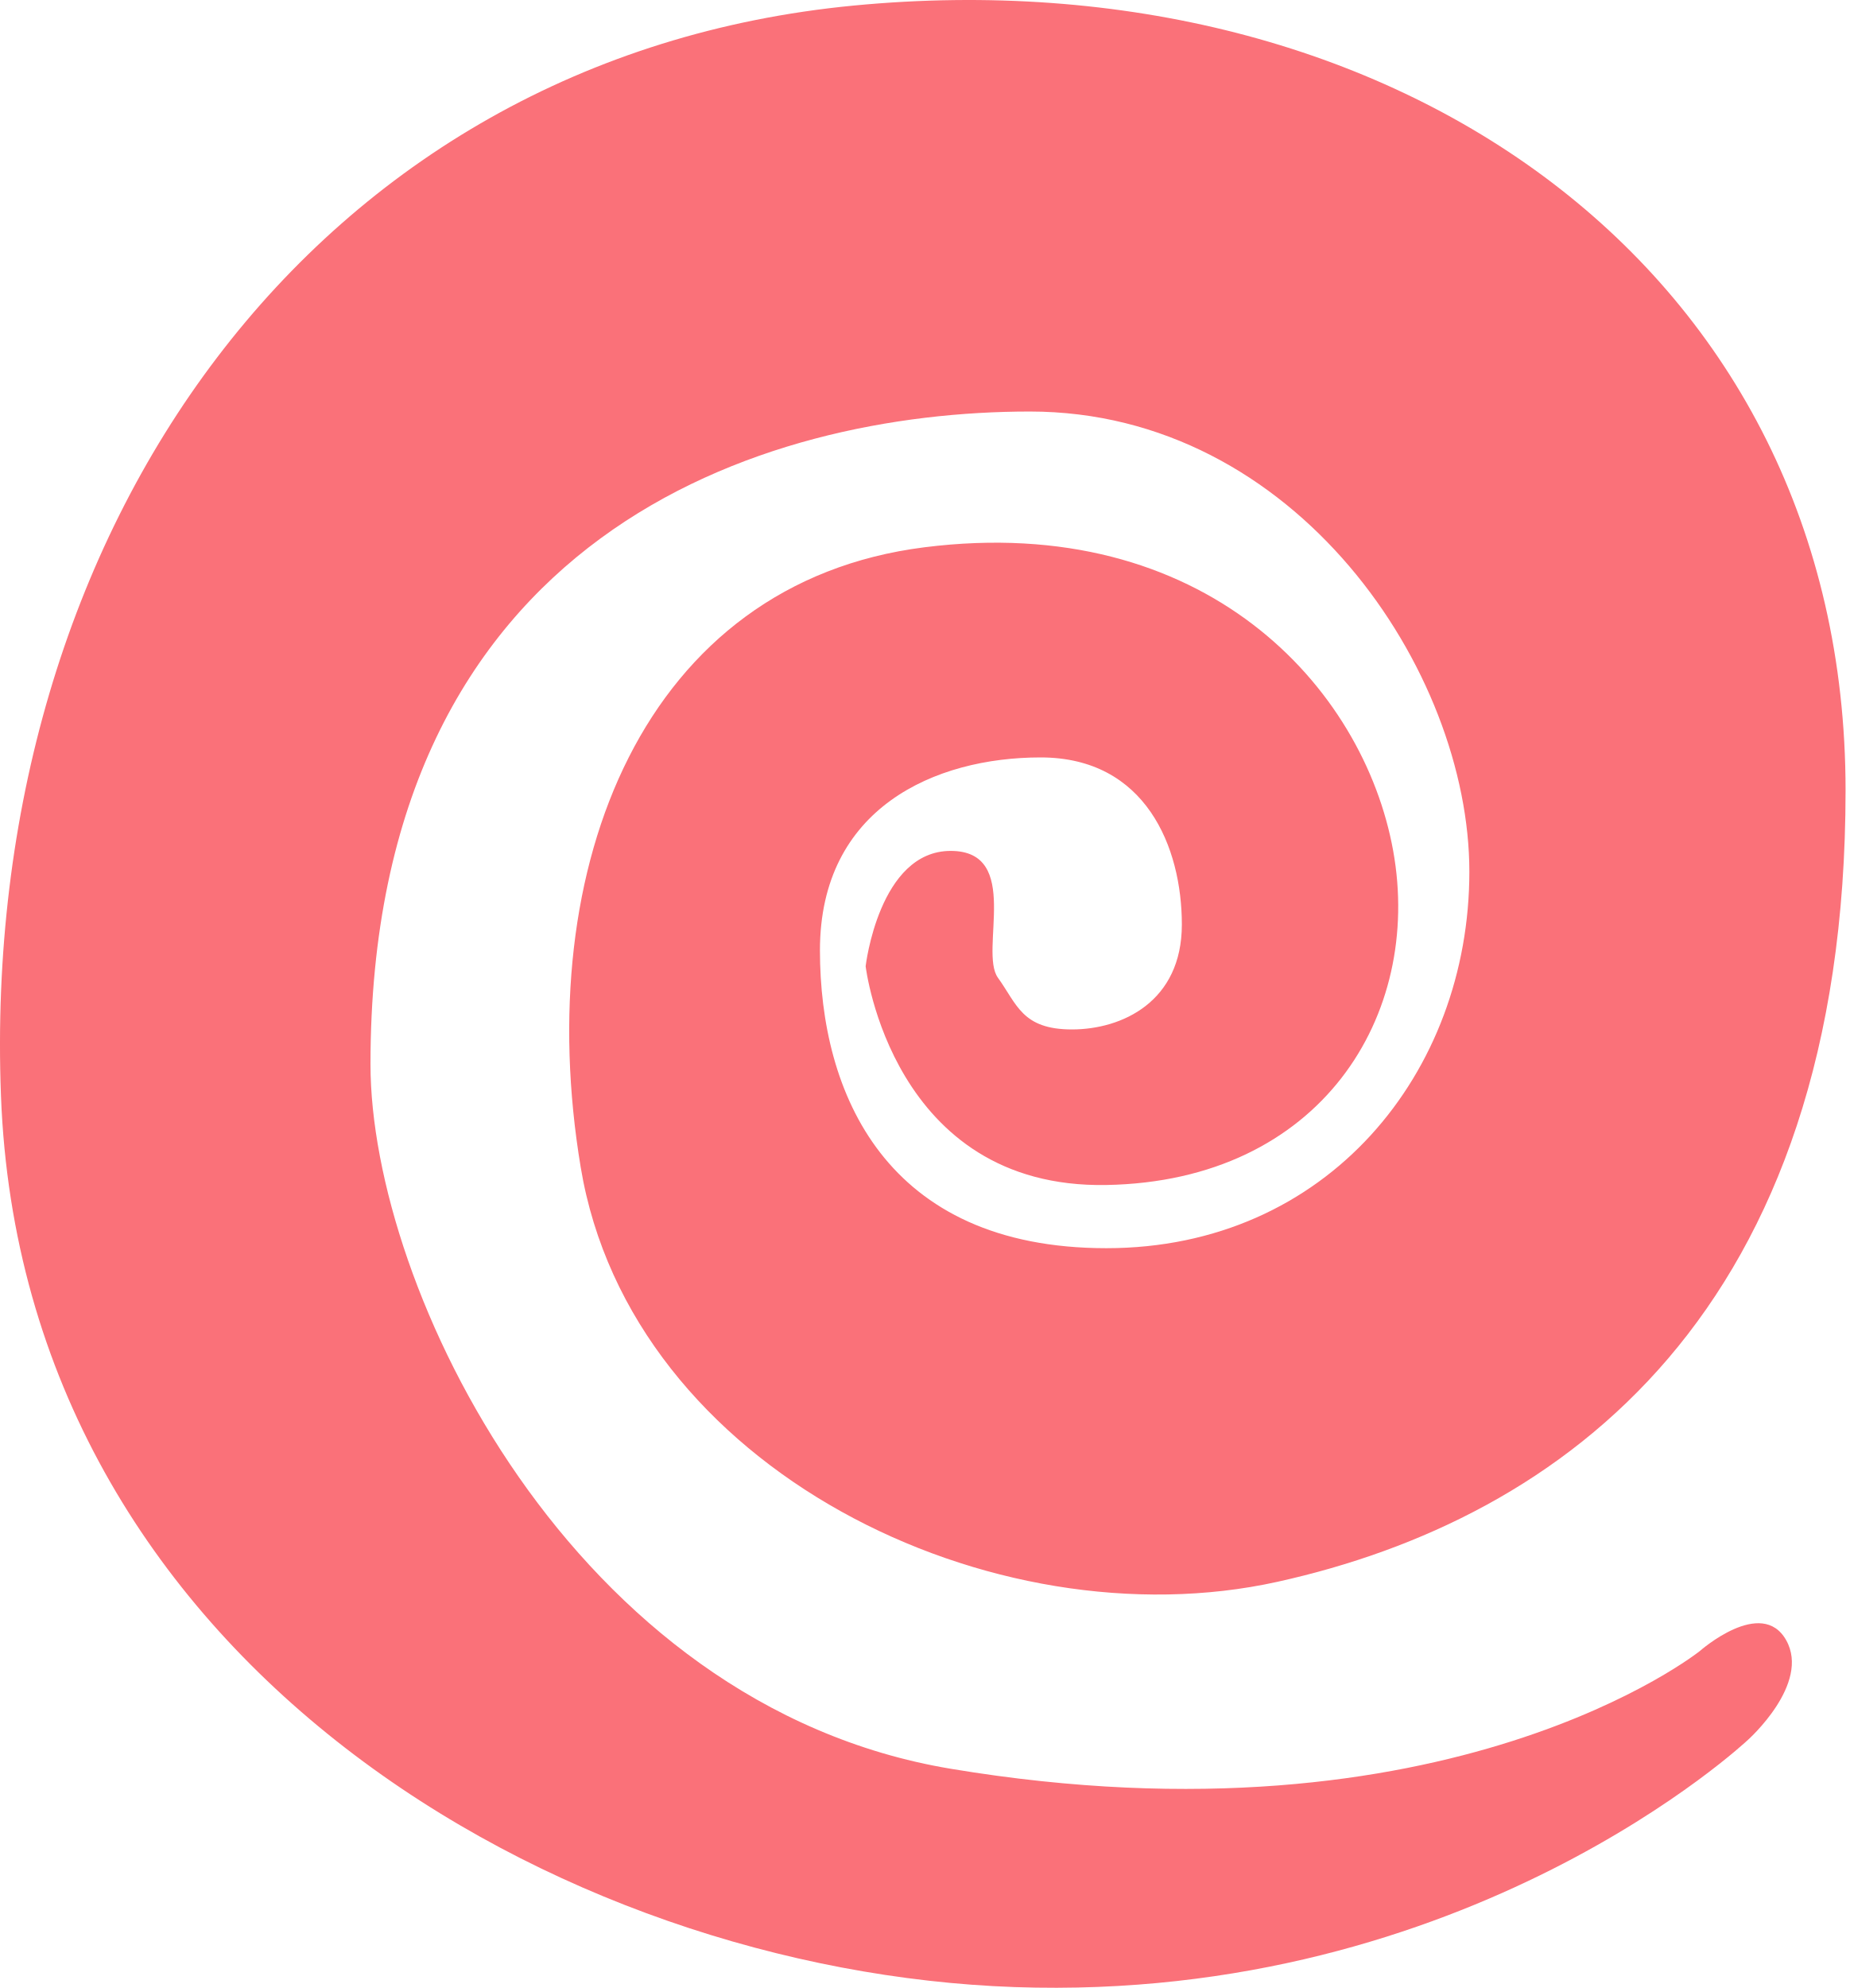
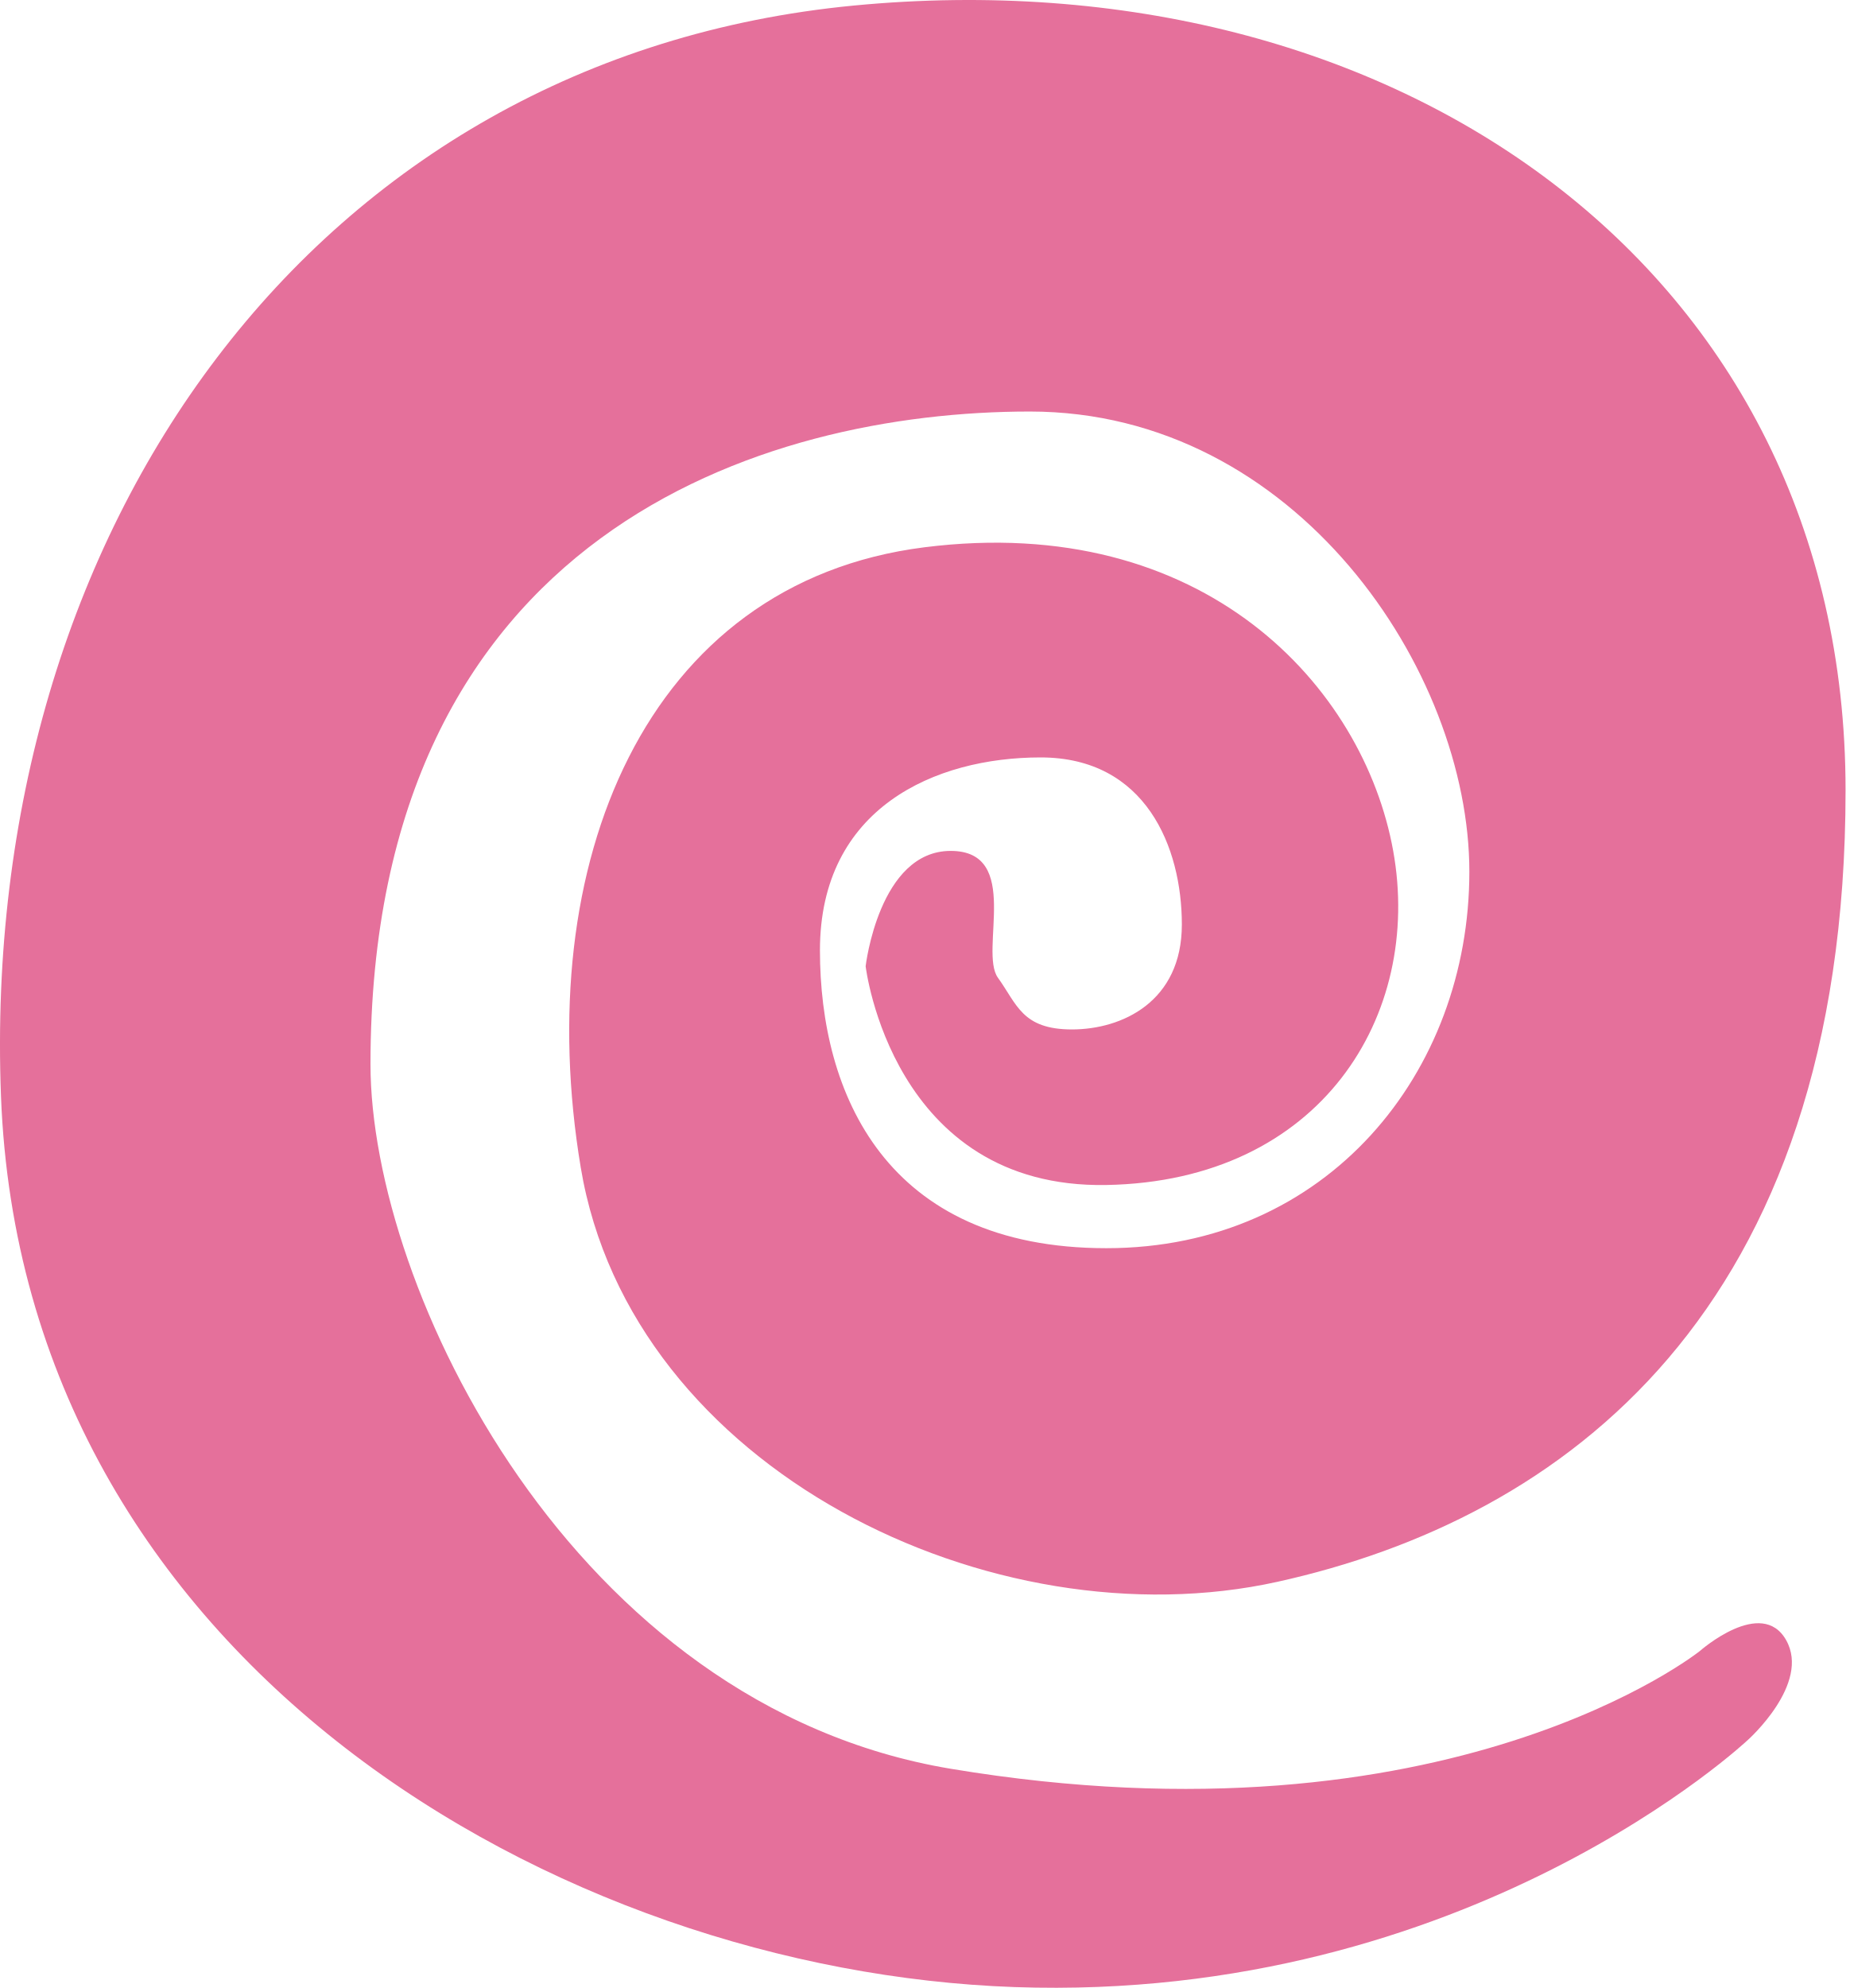
<svg xmlns="http://www.w3.org/2000/svg" width="134" height="144" viewBox="0 0 134 144" fill="none">
-   <path fill-rule="evenodd" clip-rule="evenodd" d="M123.166 119.583C123.166 119.583 105.009 134.146 68.876 128.119C41.463 123.547 26.842 93.328 26.842 77.085C26.842 38.573 55.345 29.809 74.616 29.809C93.886 29.809 106.457 48.597 106.457 63.143C106.457 77.689 96.169 90.412 80.158 90.412C64.147 90.412 59.406 79.172 59.406 68.838C59.406 58.505 67.766 54.864 75.391 54.864C83.016 54.864 85.627 61.373 85.627 66.968C85.627 72.564 81.286 74.567 77.665 74.567C74.044 74.567 73.686 72.74 72.301 70.821C70.915 68.901 74.068 61.635 68.876 61.635C63.684 61.635 62.717 69.988 62.717 69.988C62.717 69.988 64.609 86.113 80.158 85.835C95.707 85.556 103.083 73.536 100.939 61.635C98.796 49.733 87.246 37.087 66.975 39.642C46.704 42.198 38.428 62.68 42.076 84.568C45.724 106.456 71.946 119.138 92.563 114.575C113.18 110.013 133.714 95.087 133.714 57.244C133.714 19.4 100.939 -3.347 61.858 0.402C22.777 4.151 -1.482 38.318 0.07 79.371C1.623 120.423 40.577 142.782 73.517 143.934C106.457 145.087 126.65 126.019 126.65 126.019C126.65 126.019 131.192 121.969 129.411 118.807C127.631 115.644 123.166 119.583 123.166 119.583Z" fill="#FA7179" />
+   <path fill-rule="evenodd" clip-rule="evenodd" d="M123.166 119.583C123.166 119.583 105.009 134.146 68.876 128.119C41.463 123.547 26.842 93.328 26.842 77.085C26.842 38.573 55.345 29.809 74.616 29.809C93.886 29.809 106.457 48.597 106.457 63.143C106.457 77.689 96.169 90.412 80.158 90.412C64.147 90.412 59.406 79.172 59.406 68.838C59.406 58.505 67.766 54.864 75.391 54.864C83.016 54.864 85.627 61.373 85.627 66.968C85.627 72.564 81.286 74.567 77.665 74.567C74.044 74.567 73.686 72.74 72.301 70.821C70.915 68.901 74.068 61.635 68.876 61.635C63.684 61.635 62.717 69.988 62.717 69.988C62.717 69.988 64.609 86.113 80.158 85.835C95.707 85.556 103.083 73.536 100.939 61.635C98.796 49.733 87.246 37.087 66.975 39.642C46.704 42.198 38.428 62.68 42.076 84.568C45.724 106.456 71.946 119.138 92.563 114.575C113.18 110.013 133.714 95.087 133.714 57.244C133.714 19.4 100.939 -3.347 61.858 0.402C22.777 4.151 -1.482 38.318 0.07 79.371C1.623 120.423 40.577 142.782 73.517 143.934C106.457 145.087 126.65 126.019 126.65 126.019C126.65 126.019 131.192 121.969 129.411 118.807C127.631 115.644 123.166 119.583 123.166 119.583Z" fill="#E5709B" />
</svg>
